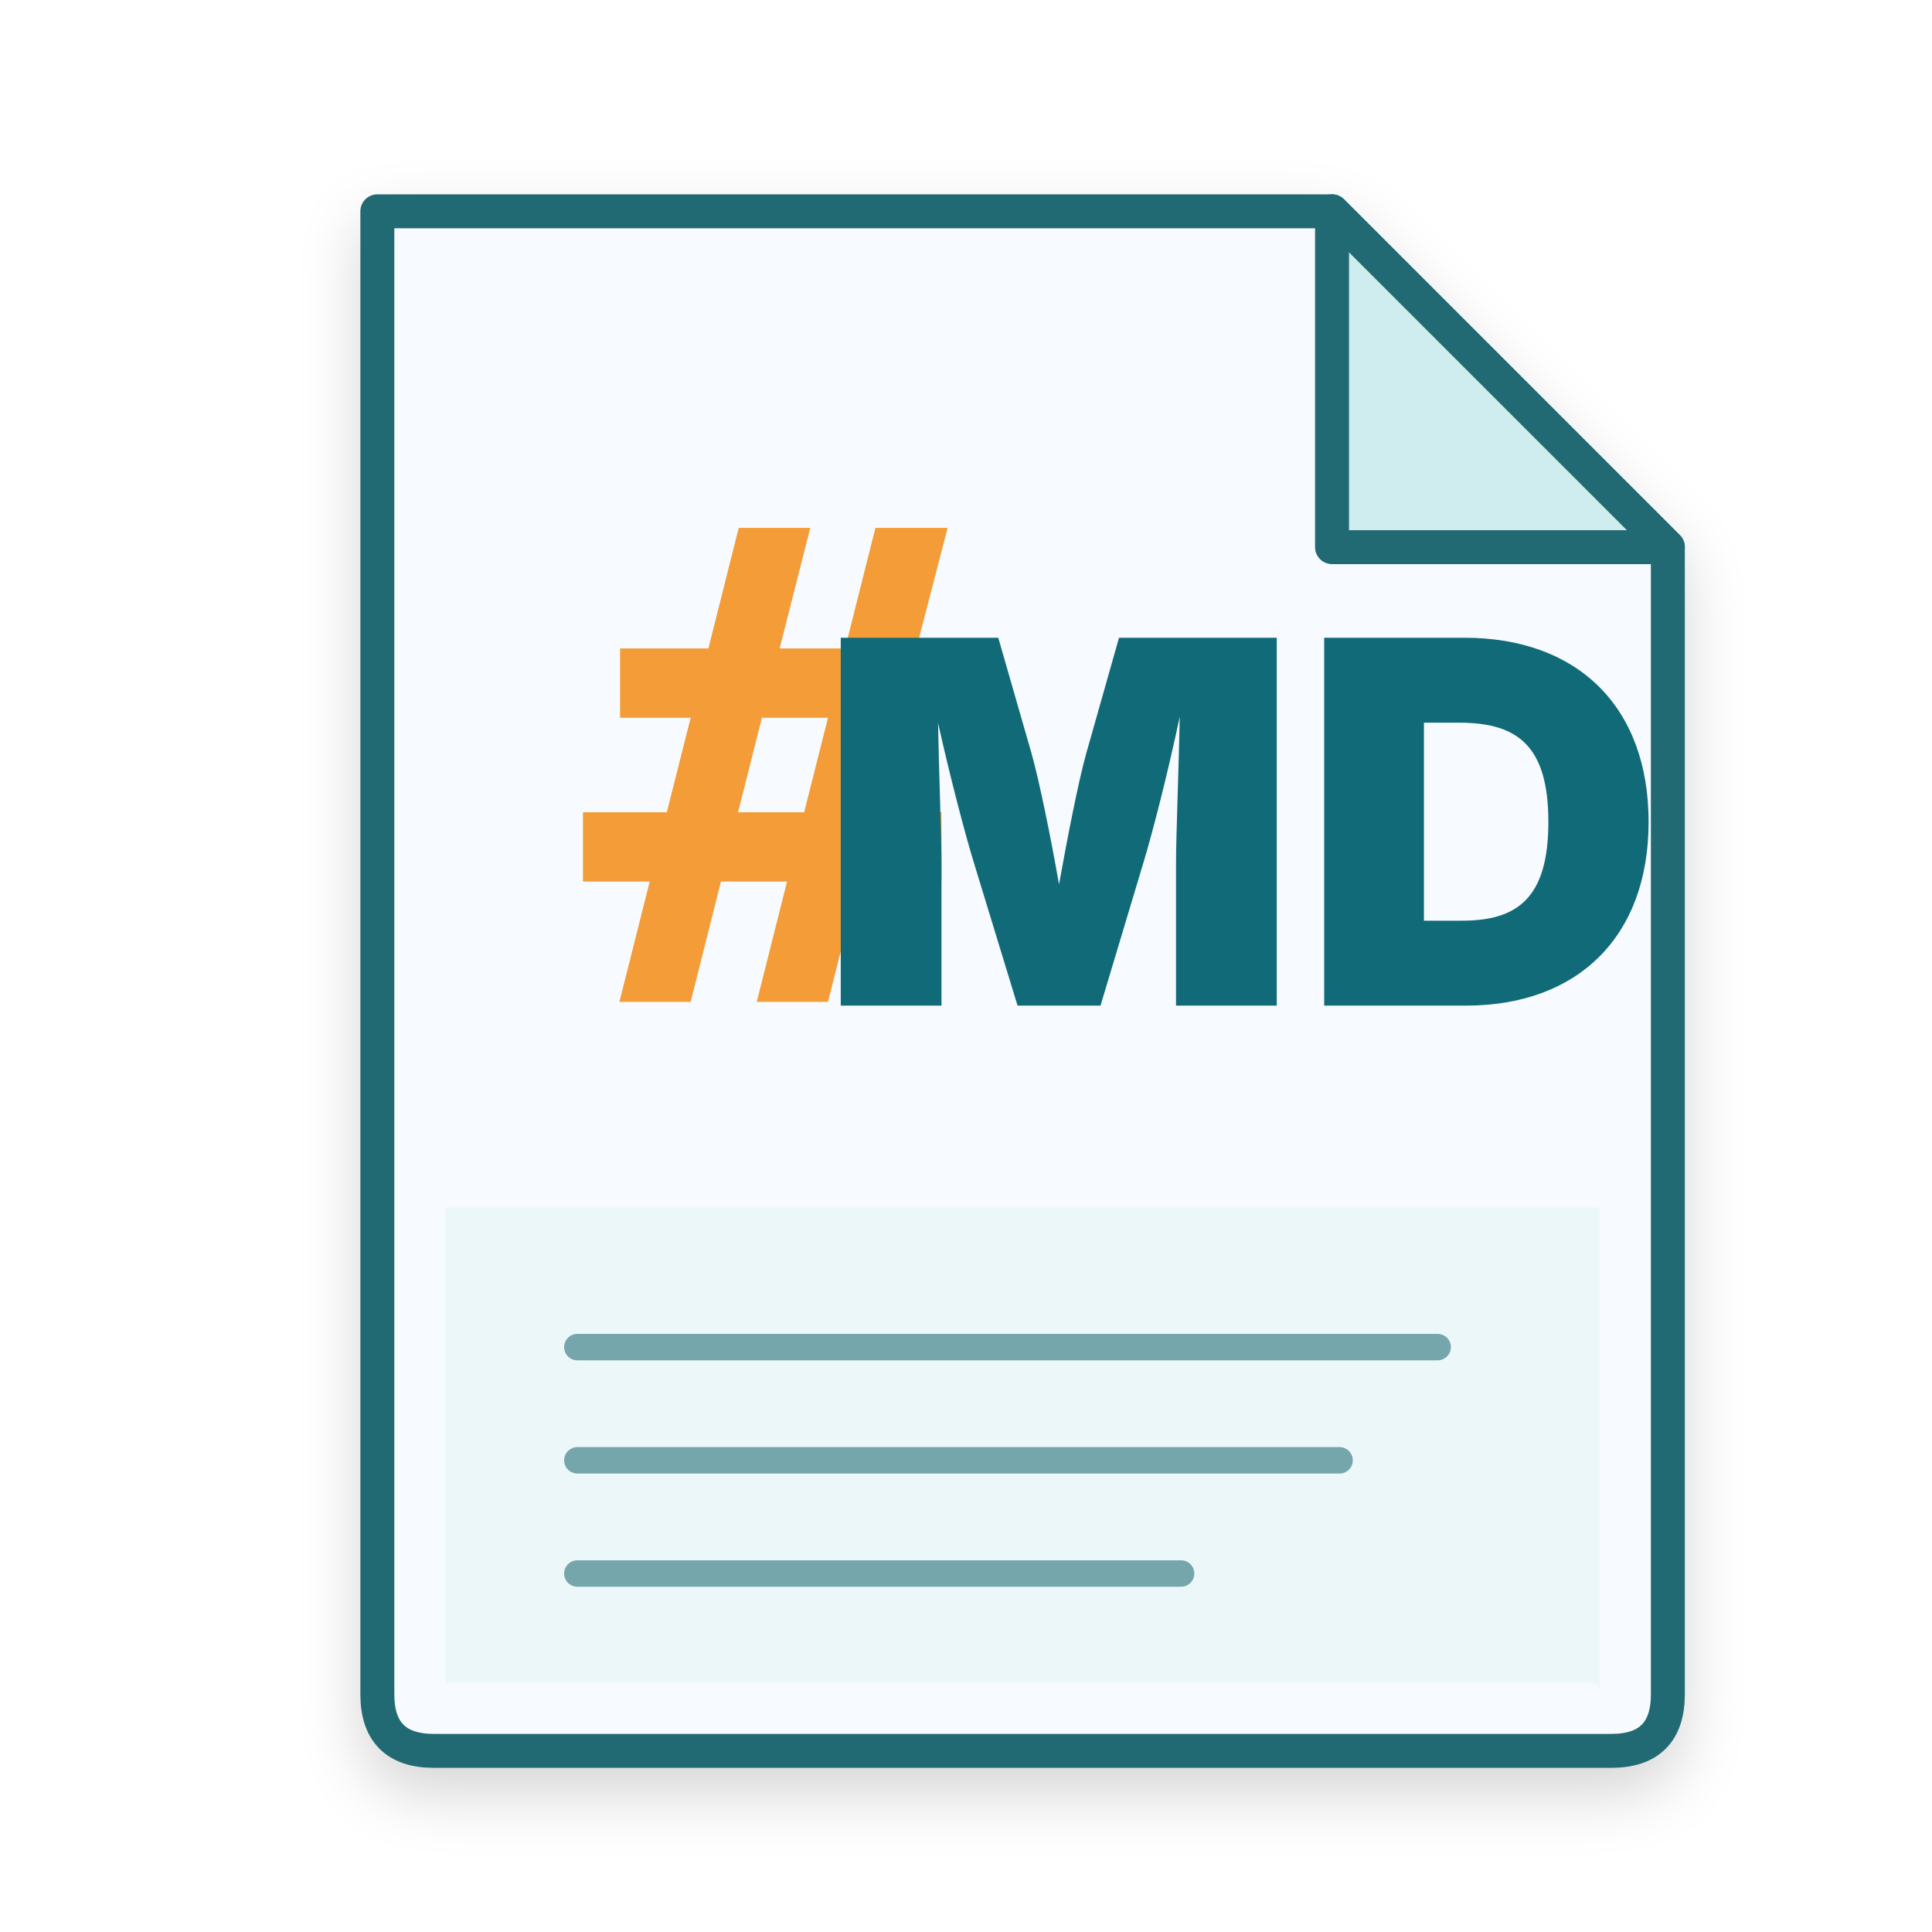
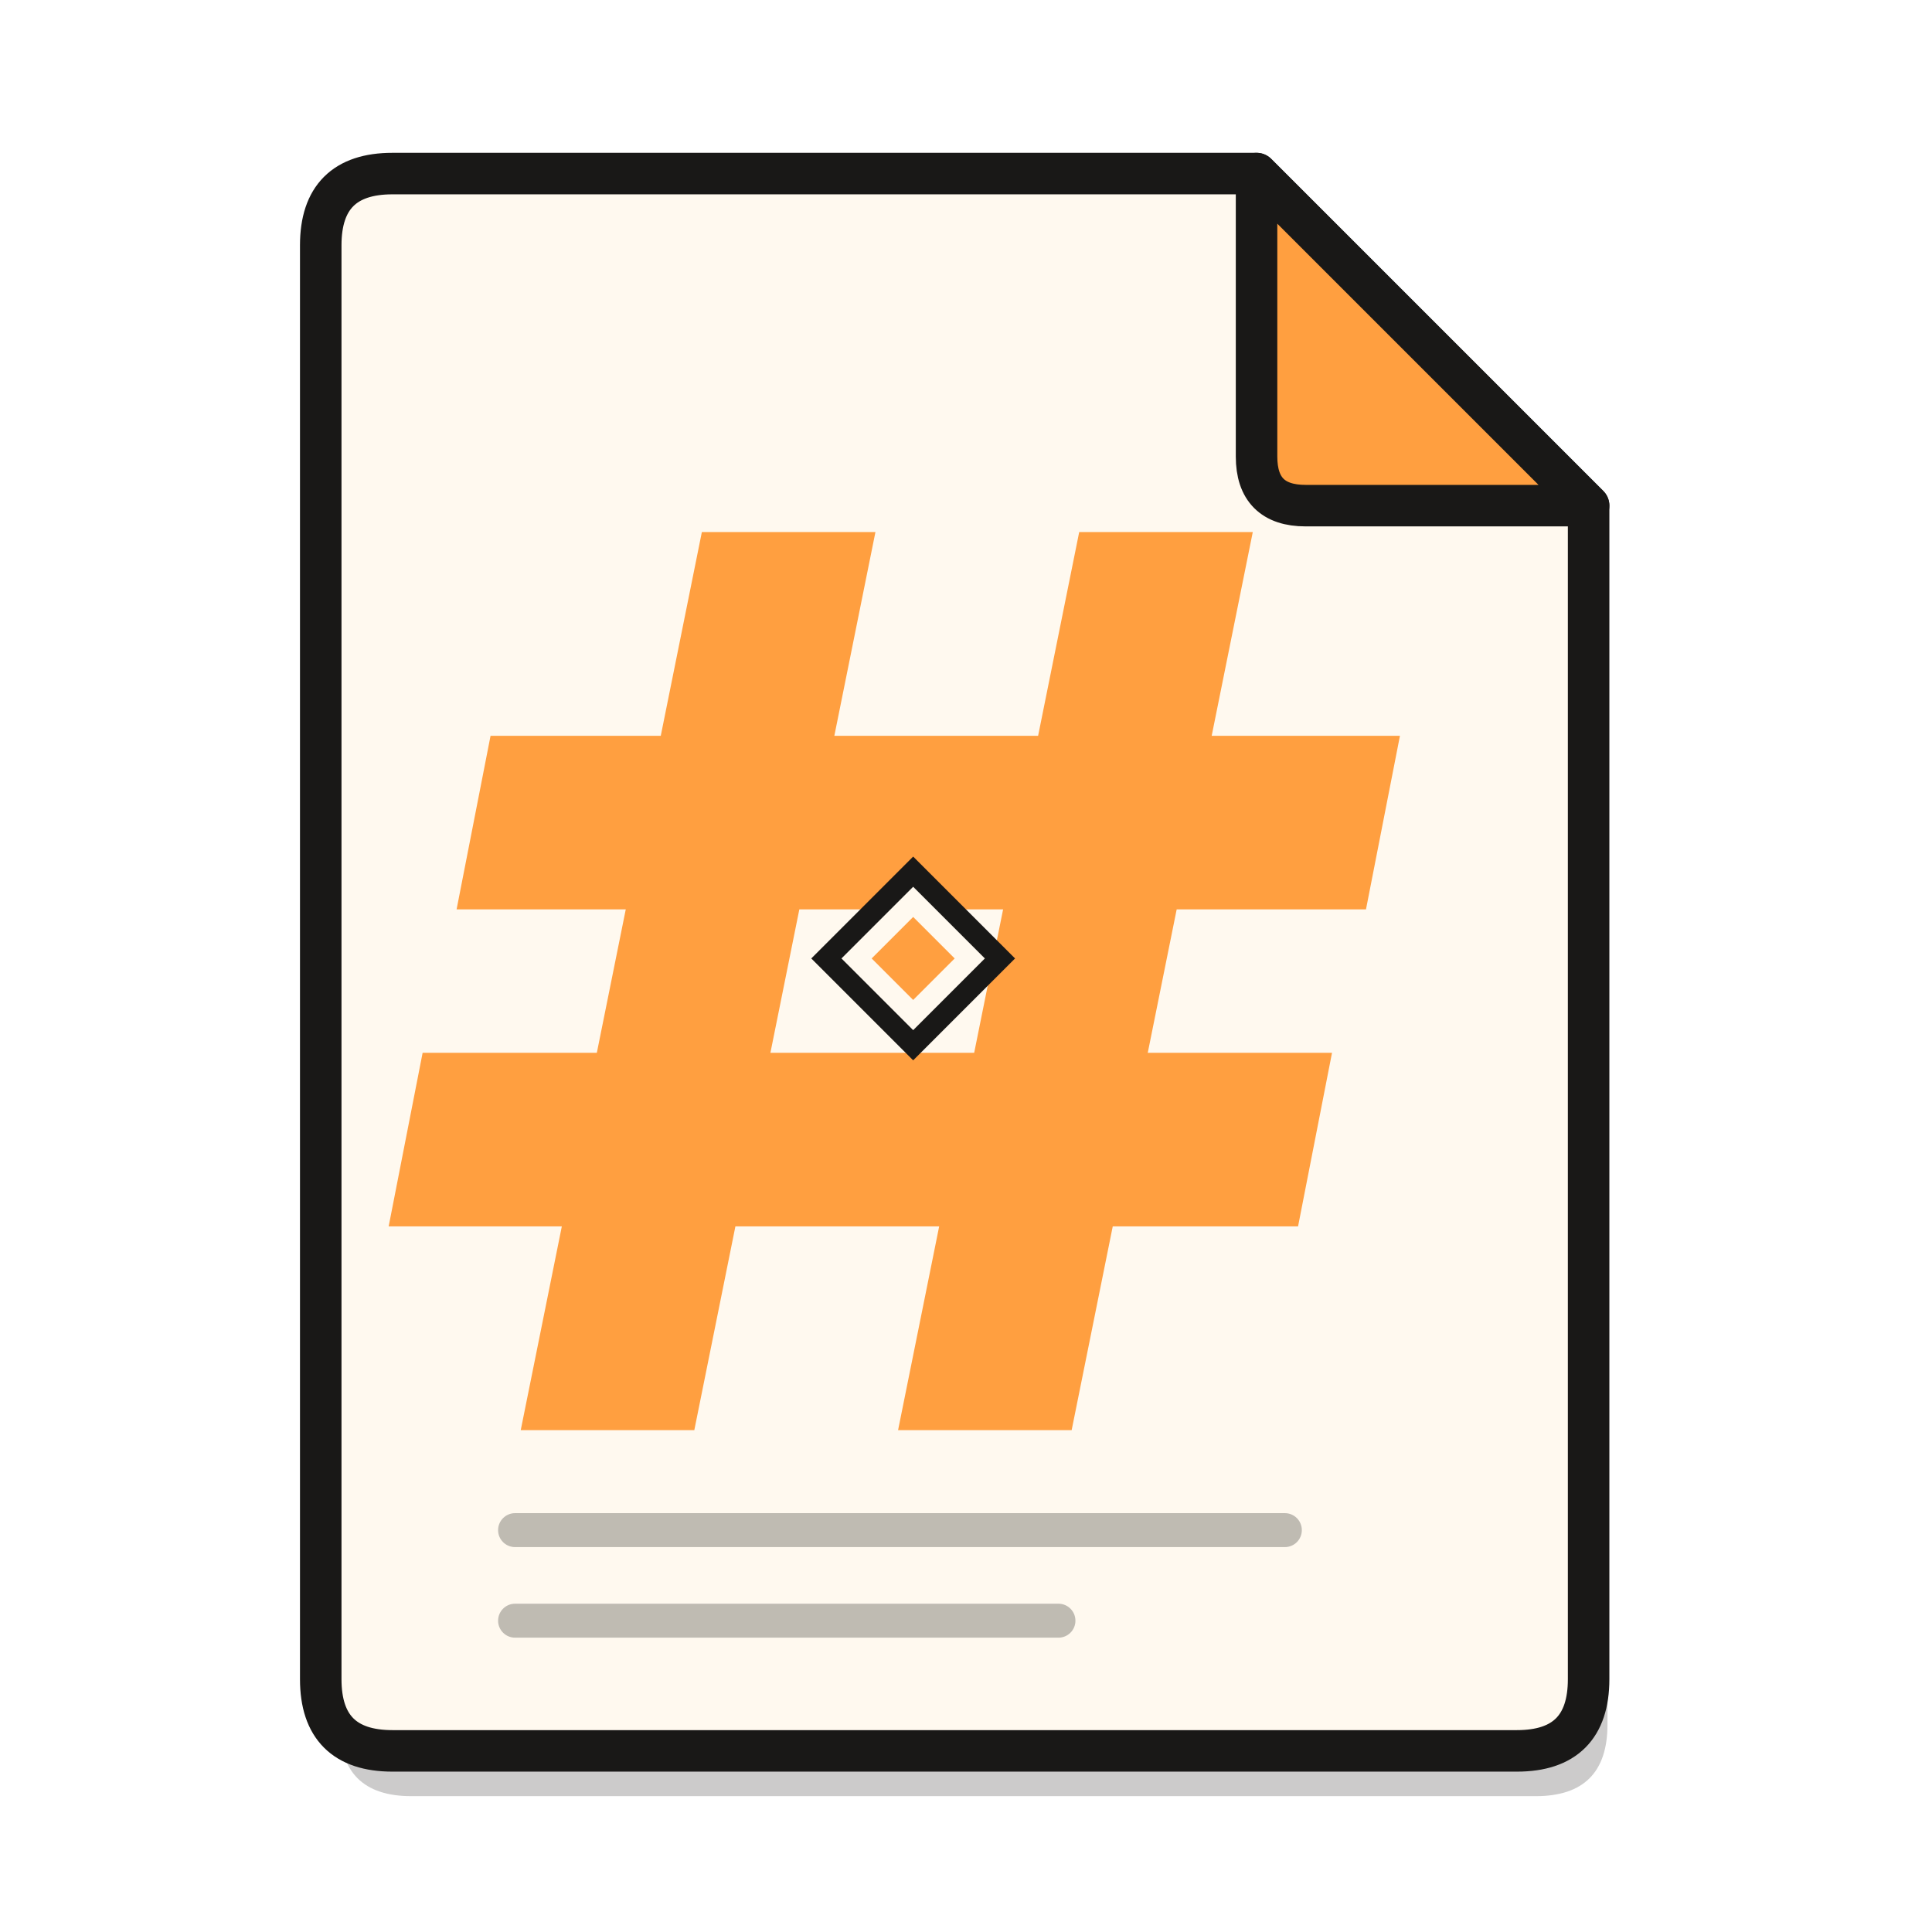
- <svg xmlns="http://www.w3.org/2000/svg" viewBox="0 0 1024 1024">
-   <defs>
-     <filter id="shadow" x="-8%" y="-8%" width="116%" height="116%">
-       <feGaussianBlur in="SourceAlpha" stdDeviation="16" />
-       <feOffset dx="0" dy="14" result="offsetblur" />
-       <feComponentTransfer>
-         <feFuncA type="linear" slope="0.16" />
-       </feComponentTransfer>
-       <feMerge>
-         <feMergeNode />
-         <feMergeNode in="SourceGraphic" />
-       </feMerge>
-     </filter>
-   </defs>
-   <g filter="url(#shadow)">
-     <path d="M 200 112 L 706 112 L 884 290 L 884 898 Q 884 928 854 928 L 230 928 Q 200 928 200 898 Z" fill="#F7FBFF" stroke="#246A73" stroke-width="18" stroke-linejoin="round" />
-     <path d="M 706 112 L 884 290 L 706 290 Z" fill="#CFECEF" stroke="#246A73" stroke-width="18" stroke-linejoin="round" />
-     <path d="M 236 640 L 848 640 L 848 898 Q 848 892 842 892 L 236 892 Z" fill="#E8F5F6" opacity="0.72" />
+ <svg xmlns="http://www.w3.org/2000/svg" viewBox="0 0 1024 1024" role="img" aria-labelledby="title desc">
+   <path d="M218 116H676L852 292V914Q852 952 814 952H218Q180 952 180 914V154Q180 116 218 116Z" fill="#151413" opacity="0.22" />
+   <g>
+     <path d="M208 92H666L842 268V890Q842 928 804 928H208Q170 928 170 890V130Q170 92 208 92Z" fill="#FFF9EF" stroke="#191817" stroke-width="22" stroke-linejoin="round" />
+     <path d="M666 92V242Q666 268 692 268H842Z" fill="#FF9F40" stroke="#191817" stroke-width="22" stroke-linejoin="round" />
  </g>
-   <g transform="translate(542,505)" text-anchor="middle">
-     <text x="-128" y="26" font-family="ui-monospace, 'SF Mono', 'JetBrains Mono', Menlo, monospace" font-size="350" font-weight="900" fill="#F39C38">#</text>
-     <text x="116" y="28" font-family="Inter, system-ui, -apple-system, 'Segoe UI', sans-serif" font-size="268" font-weight="900" fill="#116A78">MD</text>
+   <g fill="#FF9F40" transform="translate(80 0)">
+     <path d="M292 282H384L288 758H196Z" />
+     <path d="M492 282H584L488 758H396Z" />
+     <path d="M180 390H662L644 482H162Z" />
+     <path d="M144 558H626L608 650H126Z" />
  </g>
-   <g stroke="#74A6AC" stroke-width="14" stroke-linecap="round">
-     <line x1="306" y1="714" x2="762" y2="714" />
-     <line x1="306" y1="774" x2="710" y2="774" />
-     <line x1="306" y1="834" x2="626" y2="834" />
+   <g transform="translate(80 0)">
+     <path d="M404 454 458 508 404 562 350 508Z" fill="#191817" />
+     <path d="M404 470 442 508 404 546 366 508Z" fill="#FFF9EF" />
+     <path d="M404 486 426 508 404 530 382 508Z" fill="#FF9F40" />
+   </g>
+   <g fill="#191817" opacity="0.28">
+     <rect x="264" y="802" width="426" height="18" rx="9" />
+     <rect x="264" y="850" width="306" height="18" rx="9" />
  </g>
</svg>
